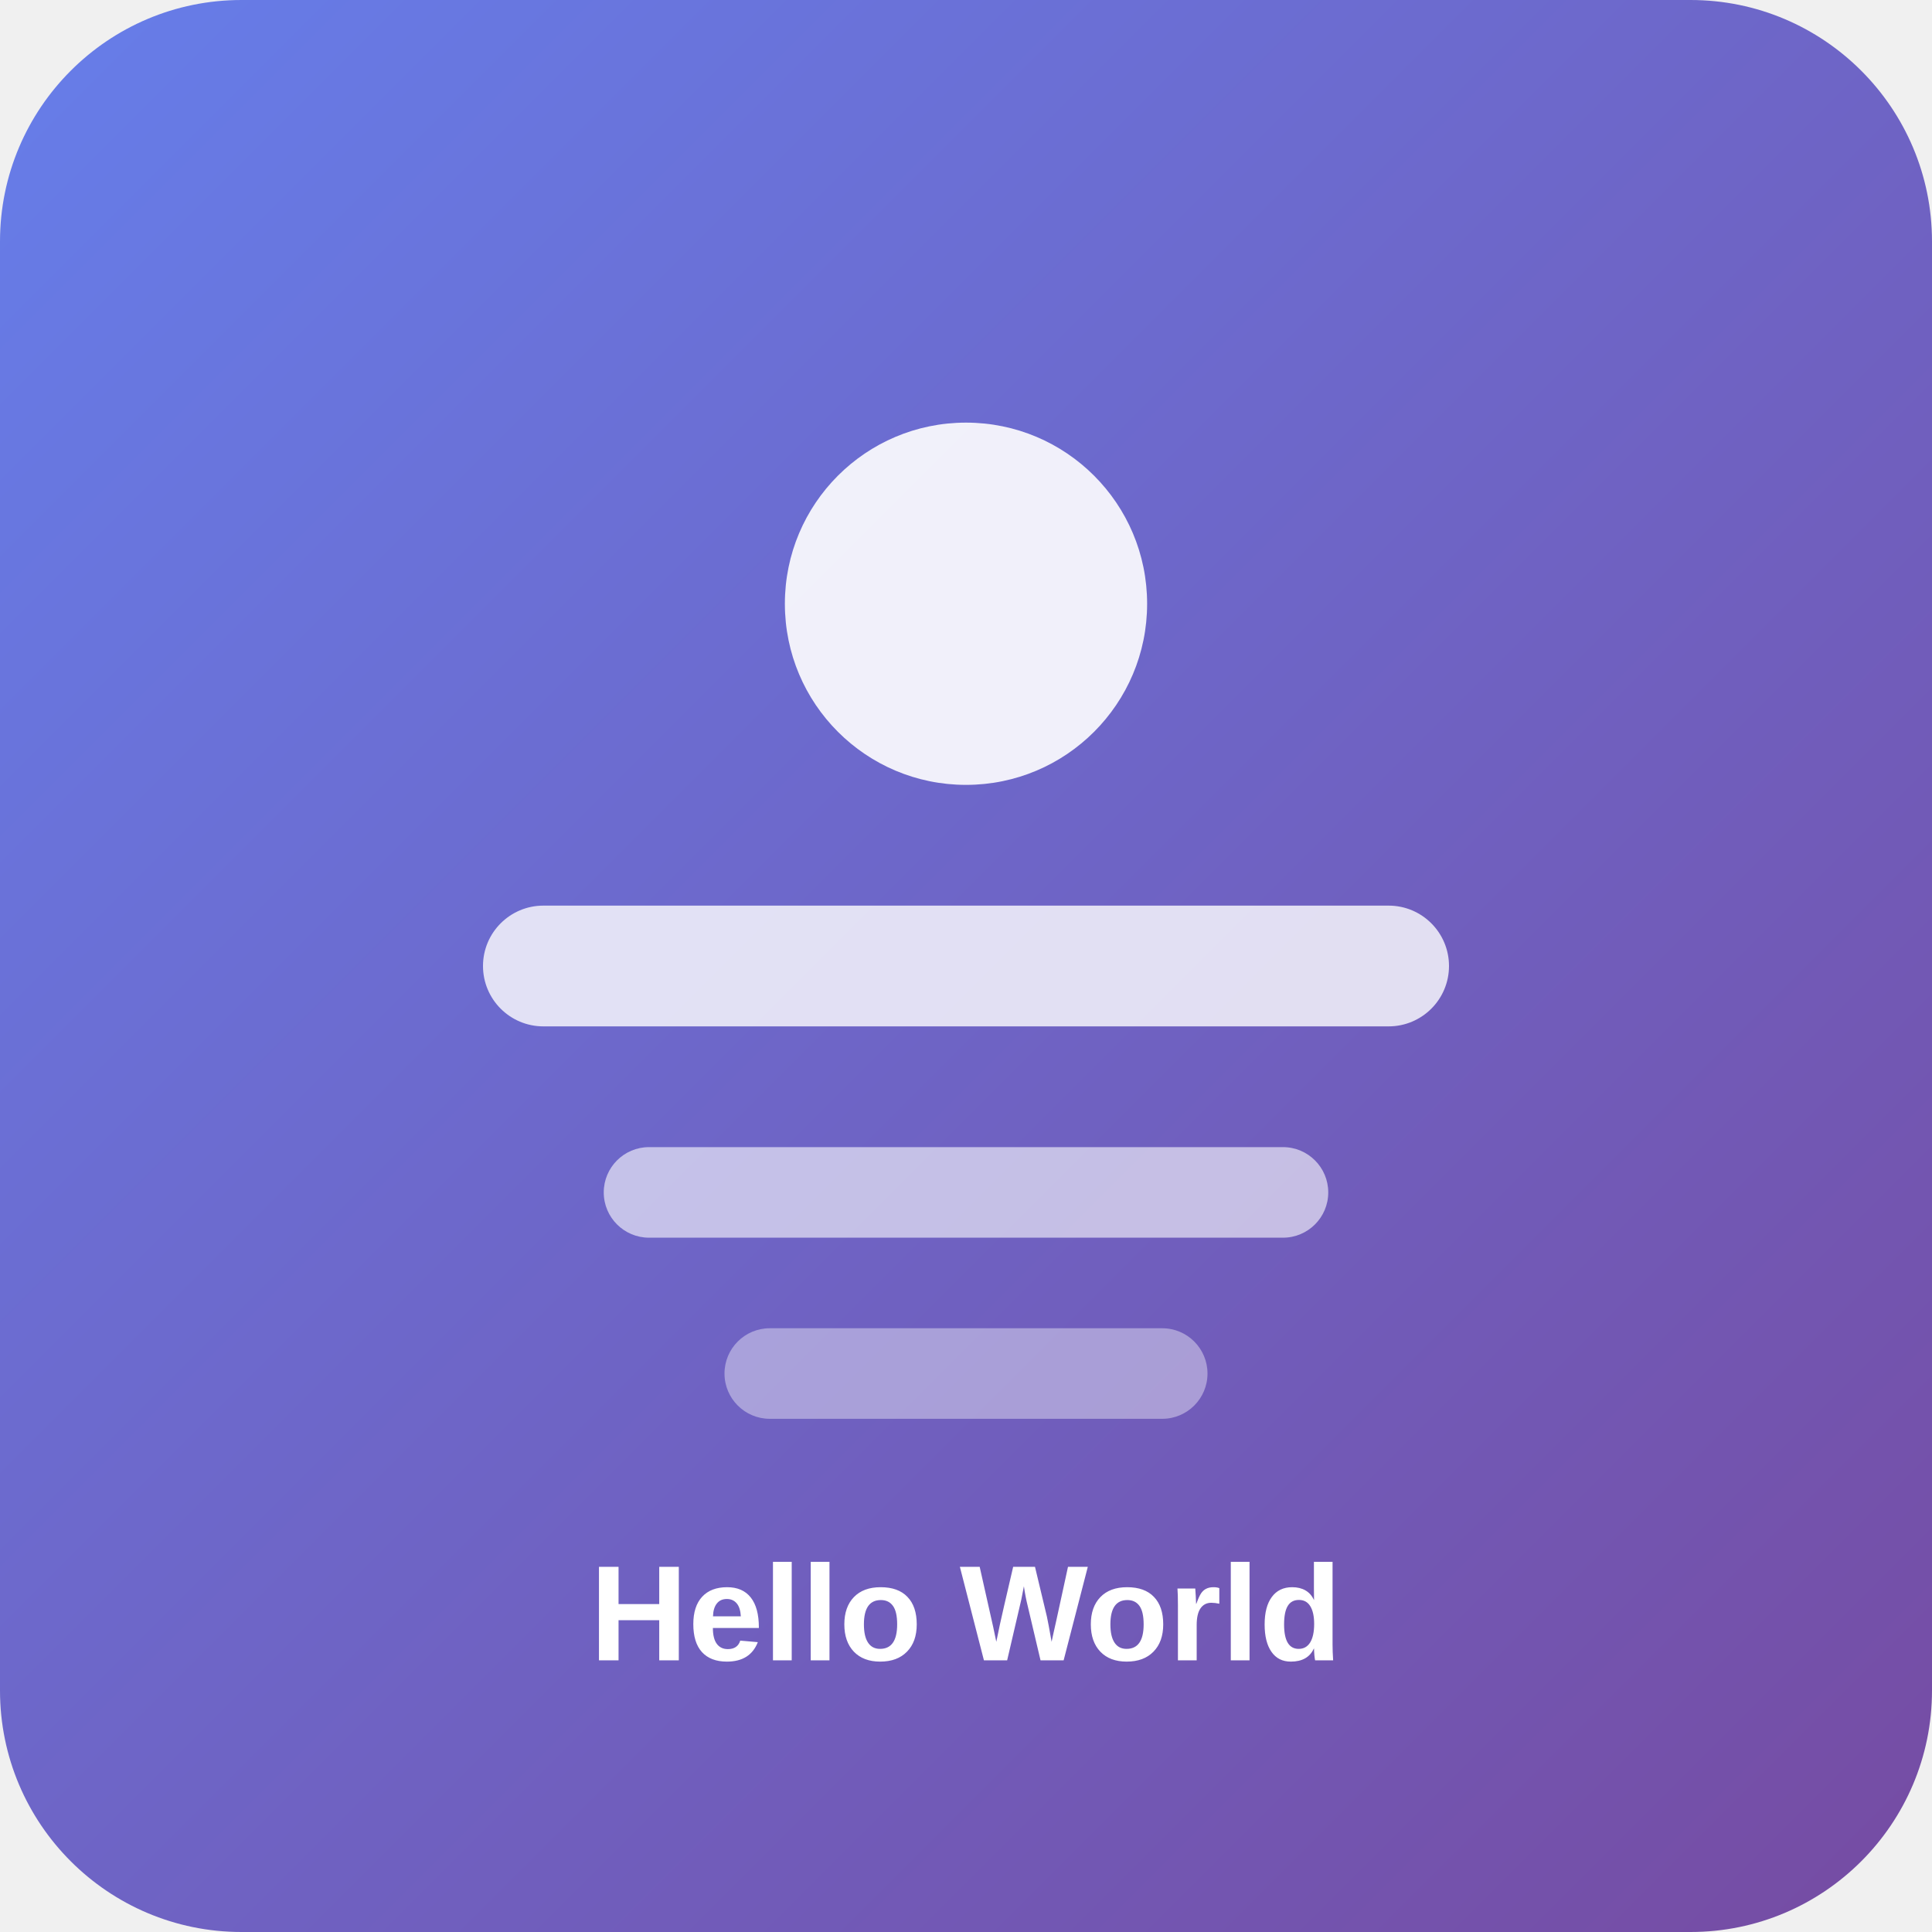
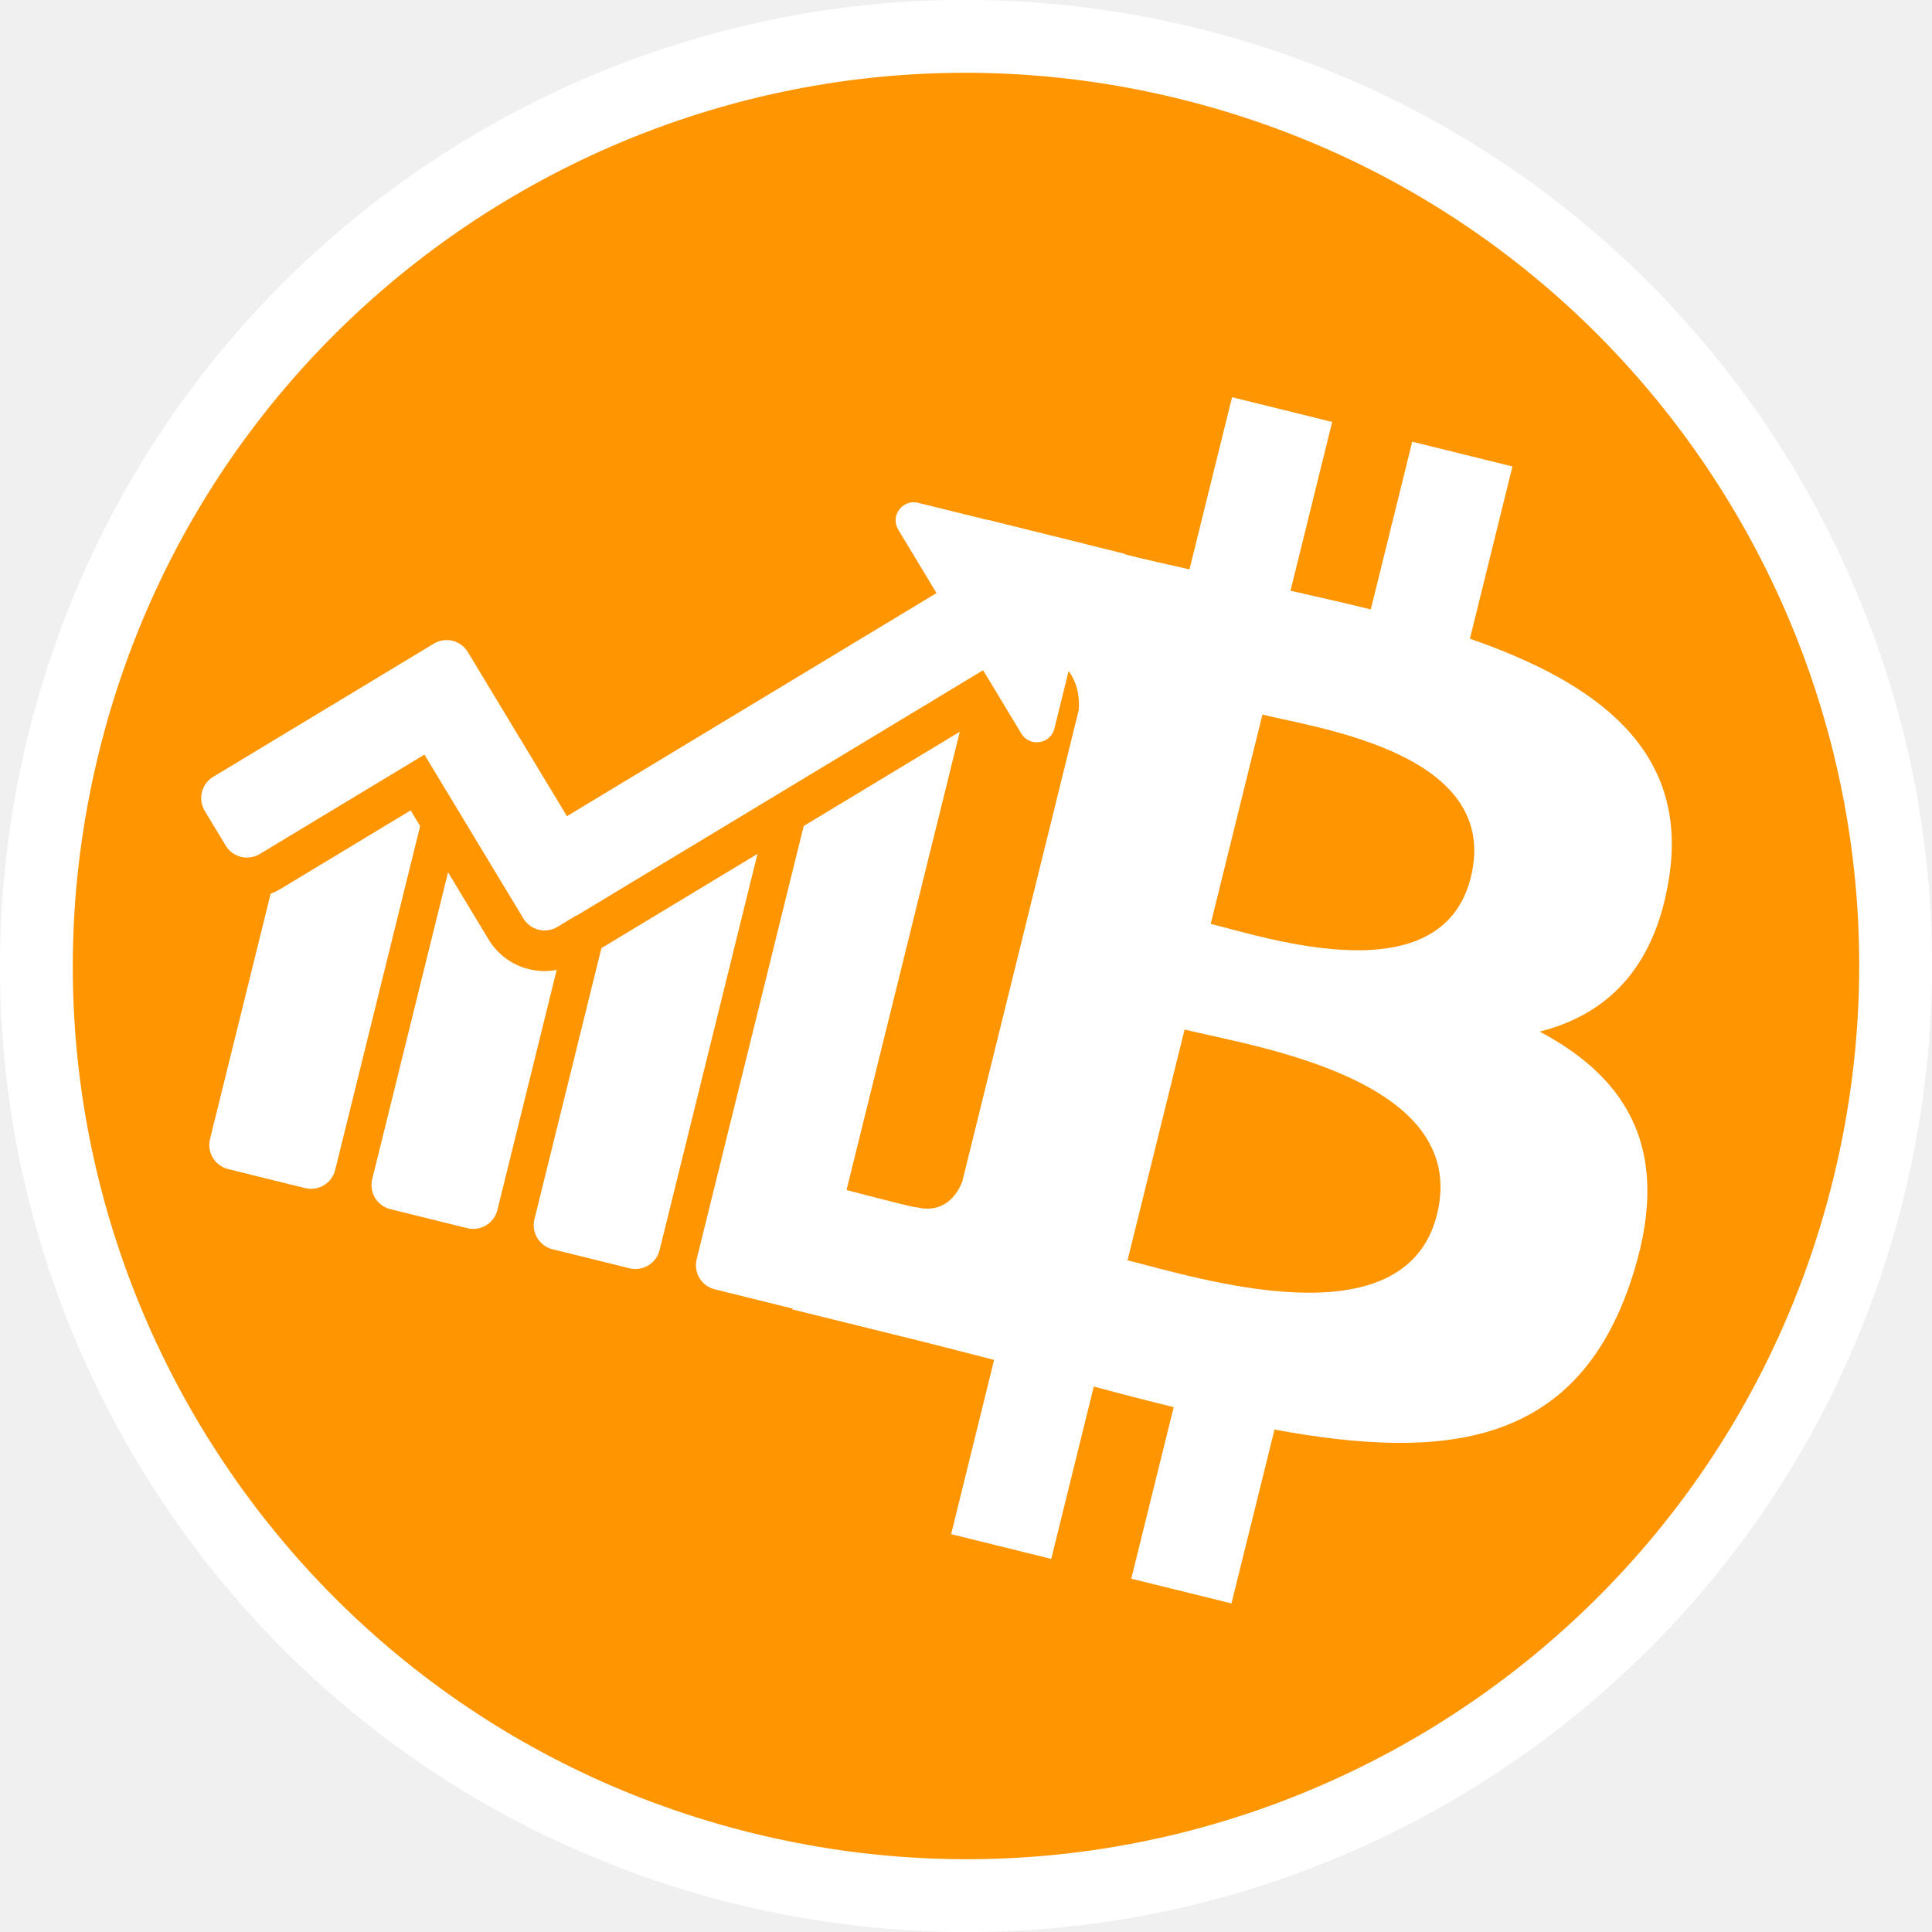
- <svg xmlns="http://www.w3.org/2000/svg" width="256" height="256" viewBox="0 0 256 256">
-   <defs>
-     <linearGradient id="grad1" x1="0%" y1="0%" x2="100%" y2="100%">
-       <stop offset="0%" style="stop-color:#667eea;stop-opacity:1" />
-       <stop offset="100%" style="stop-color:#764ba2;stop-opacity:1" />
-     </linearGradient>
-   </defs>
-   <rect width="256" height="256" rx="32" fill="url(#grad1)" />
-   <circle cx="128" cy="80" r="24" fill="white" opacity="0.9" />
-   <rect x="64" y="120" width="128" height="16" rx="8" fill="white" opacity="0.8" />
-   <rect x="80" y="152" width="96" height="12" rx="6" fill="white" opacity="0.6" />
-   <rect x="96" y="176" width="64" height="12" rx="6" fill="white" opacity="0.4" />
-   <text x="128" y="220" font-family="Arial, sans-serif" font-size="18" font-weight="bold" text-anchor="middle" fill="white">Hello World</text>
+ <svg xmlns="http://www.w3.org/2000/svg" width="256" height="256" viewBox="-25 0 90.531 72.867" xml:space="preserve" version="1.1" id="svg4">
+   <defs id="defs4" />
+   <g transform="matrix(0.552269,0.1364682,-0.1364682,0.552269,-11.93763,-16.90861)" id="g4">
+     <circle style="fill:#ff9500;fill-opacity:1;stroke:#ffffff;stroke-width:6px" cx="77.449" cy="77.449" r="76.556" id="circle1" />
+     <path d="m 217.021,167.042 c 18.631,-9.483 30.288,-26.184 27.565,-54.007 C 240.919,75.012 208.06,62.262 166.58,58.631 L 166.572,5.89 h -32.139 l -0.009,51.354 c -8.456,0 -17.076,0.166 -25.657,0.338 L 108.76,5.897 76.65,5.894 76.644,58.622 c -6.959,0.142 -13.793,0.277 -20.466,0.277 v -0.156 l -44.33,-0.018 0.006,34.282 c 0,0 23.734,-0.446 23.343,-0.013 13.013,0.009 17.262,7.559 18.484,14.076 l 0.01,60.083 v 84.397 c -0.573,4.09 -2.984,10.625 -12.083,10.637 0.414,0.364 -23.379,-0.004 -23.379,-0.004 l -6.375,38.335 h 41.817 c 7.792,0.009 15.448,0.13 22.959,0.19 l 0.028,53.338 32.102,0.009 -0.009,-52.779 c 8.832,0.18 17.357,0.258 25.684,0.247 l -0.009,52.532 h 32.138 l 0.018,-53.249 c 54.022,-3.1 91.842,-16.697 96.544,-67.385 3.79,-40.809 -15.434,-59.025 -46.105,-66.379 z M 109.535,95.321 c 18.126,0 75.132,-5.767 75.14,32.064 -0.008,36.269 -56.996,32.032 -75.14,32.032 V 95.321 Z m -0.014,167.126 0.014,-70.672 c 21.778,-0.006 90.085,-6.261 90.094,35.32 0.009,39.876 -68.316,35.336 -90.108,35.352 z" style="fill:#ffffff" transform="matrix(0.26458,0,0,0.27708,67.204,25.075)" id="path1" />
+     <g style="opacity:1;fill:#ffffff;fill-rule:nonzero;stroke:none;stroke-width:0;stroke-linecap:butt;stroke-linejoin:miter;stroke-miterlimit:10;stroke-dasharray:none" id="g3">
+       <path d="M 87.994,0 H 69.342 C 67.555,0 66.66,2.16 67.924,3.424 l 5.795,5.795 -33.82,33.82 -11.843,-11.843 -3.174,-3.174 a 2.75,2.75 0 0 0 -3.889,0 L 0.805,48.209 a 2.75,2.75 0 0 0 0,3.889 l 3.174,3.174 a 2.75,2.75 0 0 0 3.889,0 L 22.937,40.203 37.931,55.197 a 2.75,2.75 0 0 0 3.889,0 l 1.614,-1.614 c 0.083,-0.066 0.17,-0.125 0.247,-0.202 l 37.1,-37.1 5.795,5.795 C 87.84,23.34 90,22.445 90,20.658 V 2.006 A 2.006,2.006 0 0 0 87.994,0 Z" style="opacity:1;fill:#ffffff;fill-rule:nonzero;stroke:none;stroke-width:1;stroke-linecap:butt;stroke-linejoin:miter;stroke-miterlimit:10;stroke-dasharray:none" transform="matrix(0.74348,0,0,0.74348,12.913,41.356)" id="path2" />
+       <path d="m 65.626,37.8 v 49.45 a 2.75,2.75 0 0 0 2.75,2.75 h 8.782 a 2.75,2.75 0 0 0 2.75,-2.75 V 23.518 Z M 47.115,56.312 V 87.25 a 2.75,2.75 0 0 0 2.75,2.75 h 8.782 a 2.75,2.75 0 0 0 2.75,-2.75 V 42.03 Z m -7.239,4.191 A 7.202,7.202 0 0 1 34.749,58.379 L 28.603,52.234 V 87.25 a 2.75,2.75 0 0 0 2.75,2.75 h 8.782 a 2.75,2.75 0 0 0 2.75,-2.75 V 59.844 a 7.212,7.212 0 0 1 -3.009,0.659 z M 22.937,46.567 11.051,58.453 a 7.265,7.265 0 0 1 -0.959,0.8 V 87.25 a 2.75,2.75 0 0 0 2.75,2.75 h 8.782 a 2.75,2.75 0 0 0 2.75,-2.75 V 48.004 Z" style="opacity:1;fill:#ffffff;fill-rule:nonzero;stroke:none;stroke-width:1;stroke-linecap:butt;stroke-linejoin:miter;stroke-miterlimit:10;stroke-dasharray:none" transform="matrix(0.74348,0,0,0.74348,12.913,41.356)" id="path3" />
+     </g>
+   </g>
</svg>
